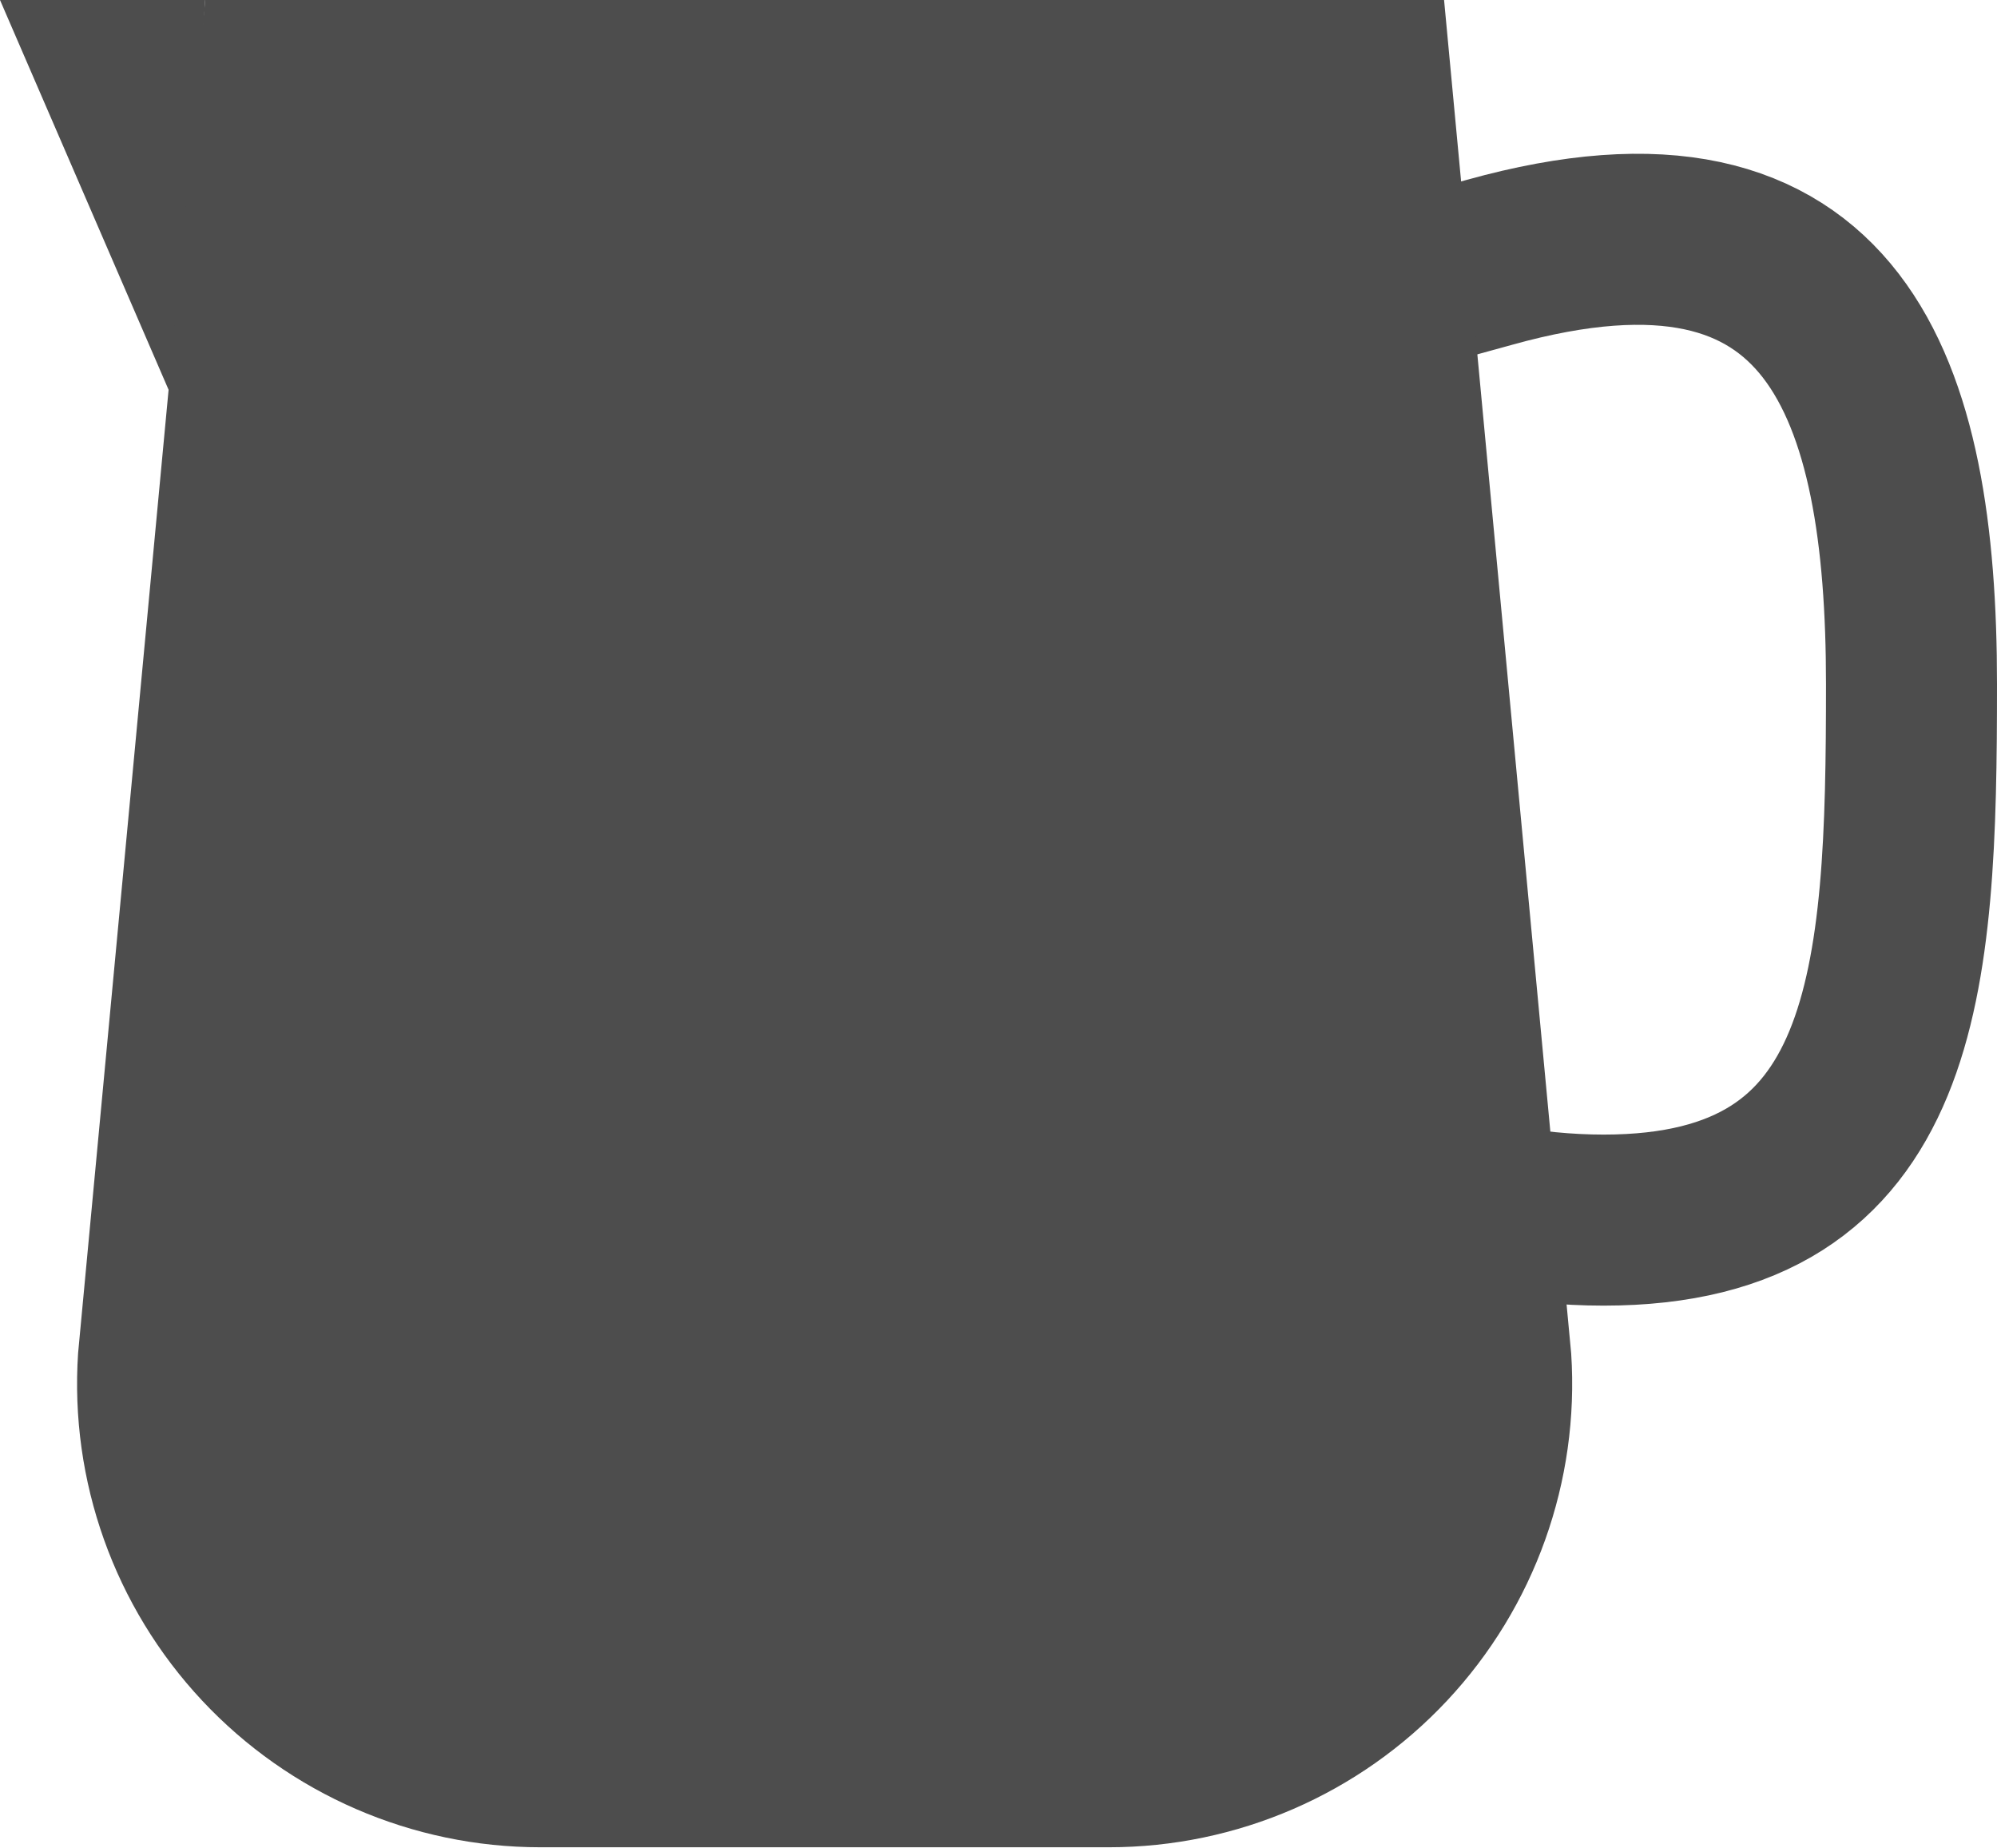
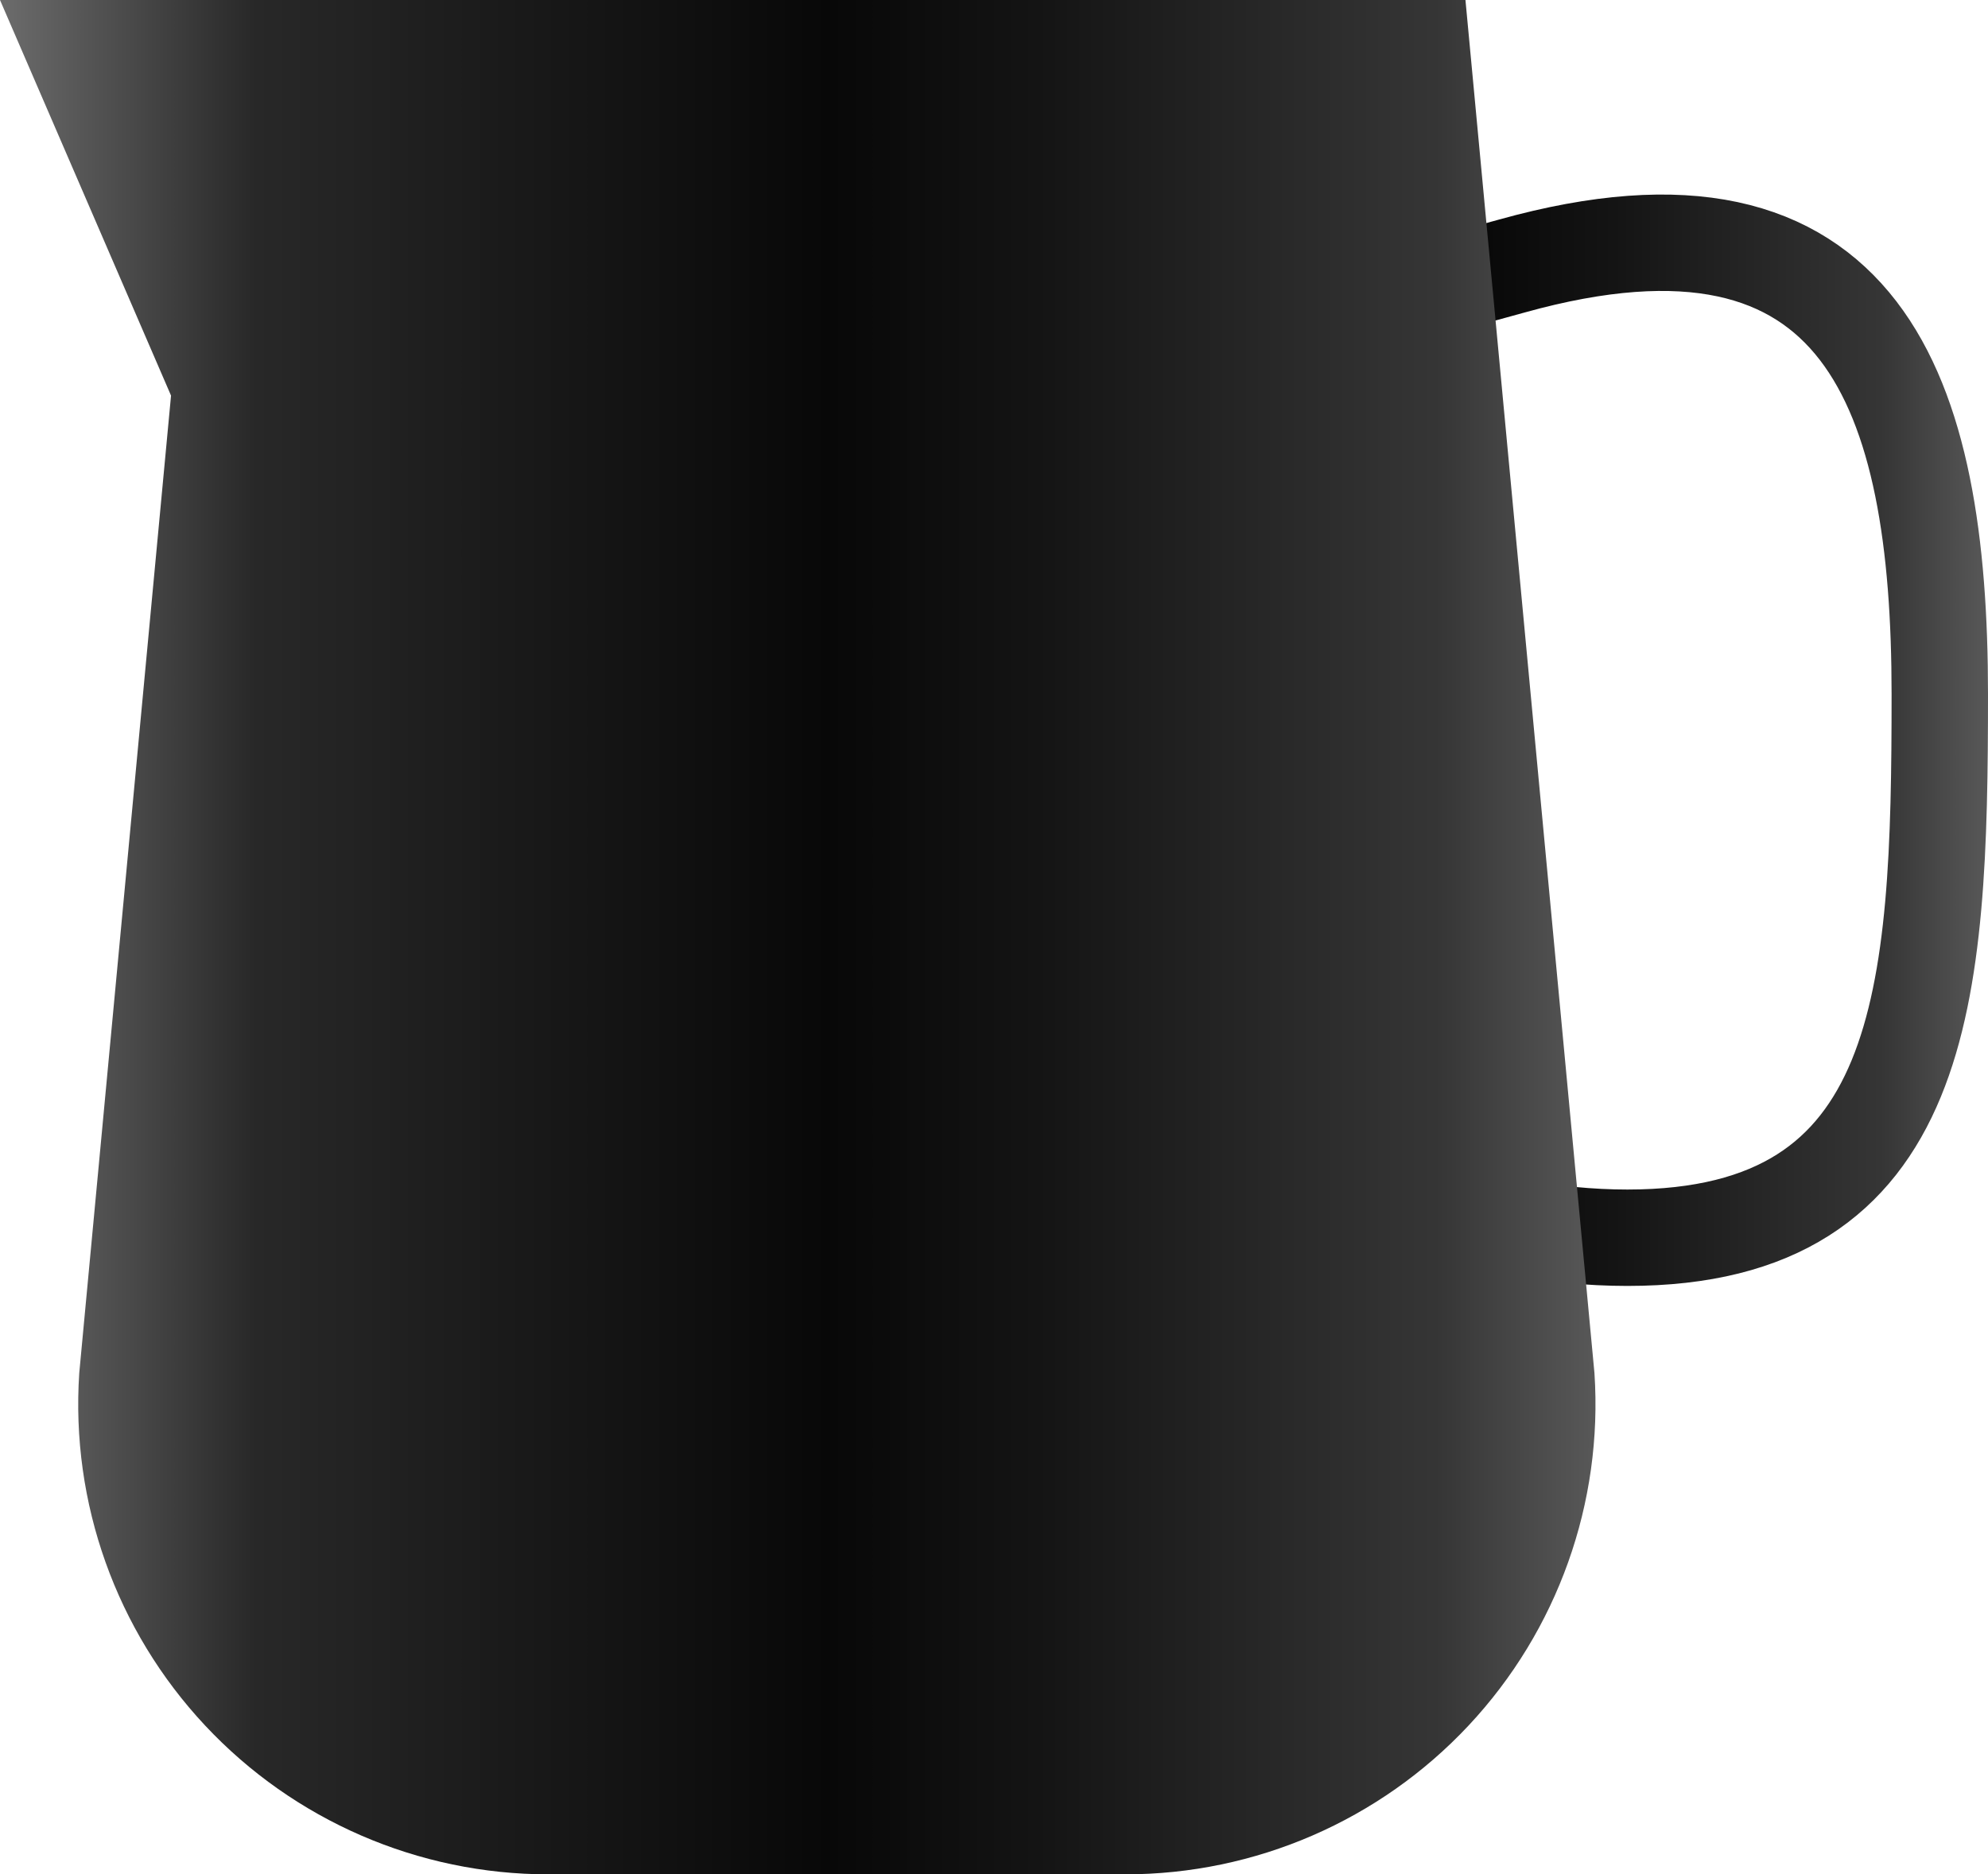
- <svg xmlns="http://www.w3.org/2000/svg" id="steam_pitcher" data-name="steam pitcher" height="100px" viewBox="0 0 105.1 97.2">
+ <svg xmlns="http://www.w3.org/2000/svg" xmlns:xlink="http://www.w3.org/1999/xlink" id="steam_pitcher" data-name="steam pitcher" viewBox="0 0 103.1 97.2">
  <defs>
-     <style>.cls-1{fill:#4d4d4d;}.cls-2{fill:none;stroke:#4d4d4d;stroke-miterlimit:10;stroke-width:9px;}</style>
+     <style>.cls-1{fill:none;stroke-miterlimit:10;stroke-width:5px;stroke:url(#linear-gradient);}.cls-2{fill:url(#linear-gradient-2);}</style>
+     <linearGradient id="linear-gradient" x1="1373.9" y1="67.8" x2="1429.3" y2="67.8" gradientUnits="userSpaceOnUse">
+       <stop offset="0" stop-color="#6c6c6c" />
+       <stop offset="0.16" stop-color="#282828" />
+       <stop offset="0.52" stop-color="#080808" />
+       <stop offset="0.65" stop-color="#141414" />
+       <stop offset="0.89" stop-color="#343434" />
+       <stop offset="0.9" stop-color="#353535" />
+       <stop offset="1" stop-color="#585858" />
+     </linearGradient>
+     <linearGradient id="linear-gradient-2" x1="1326.2" y1="78" x2="1408.94" y2="78" xlink:href="#linear-gradient" />
  </defs>
-   <polyline class="cls-1" points="10.8 0 0 0 9.37 21.66" />
-   <path class="cls-2" d="M342.8,581.4c0-15.57-3.9-27.3-22.2-22.2-15,4.18-28.2,6.63-28.2,22.2s18.63,28.2,34.2,28.2S342.8,597,342.8,581.4Z" transform="translate(-242.2 -545.4)" />
-   <path class="cls-1" d="M300.56,642.6H270.64a24.38,24.38,0,0,1-24.33-26L253,545.4h65.2l6.69,71.22A24.38,24.38,0,0,1,300.56,642.6Z" transform="translate(-242.2 -545.4)" />
+   <path class="cls-1" d="M1426.8,65.4c0-15.57-3.9-27.3-22.2-22.2-15,4.18-28.2,6.63-28.2,22.2s18.63,28.2,34.2,28.2S1426.8,81,1426.8,65.4Z" transform="translate(-1326.2 -29.4)" />
+   <path class="cls-2" d="M1408.89,100.62,1402.2,29.4h-76l8.87,20.52-4.76,50.7a24.38,24.38,0,0,0,24.33,26h29.92A24.38,24.38,0,0,0,1408.89,100.62Z" transform="translate(-1326.2 -29.4)" />
</svg>
